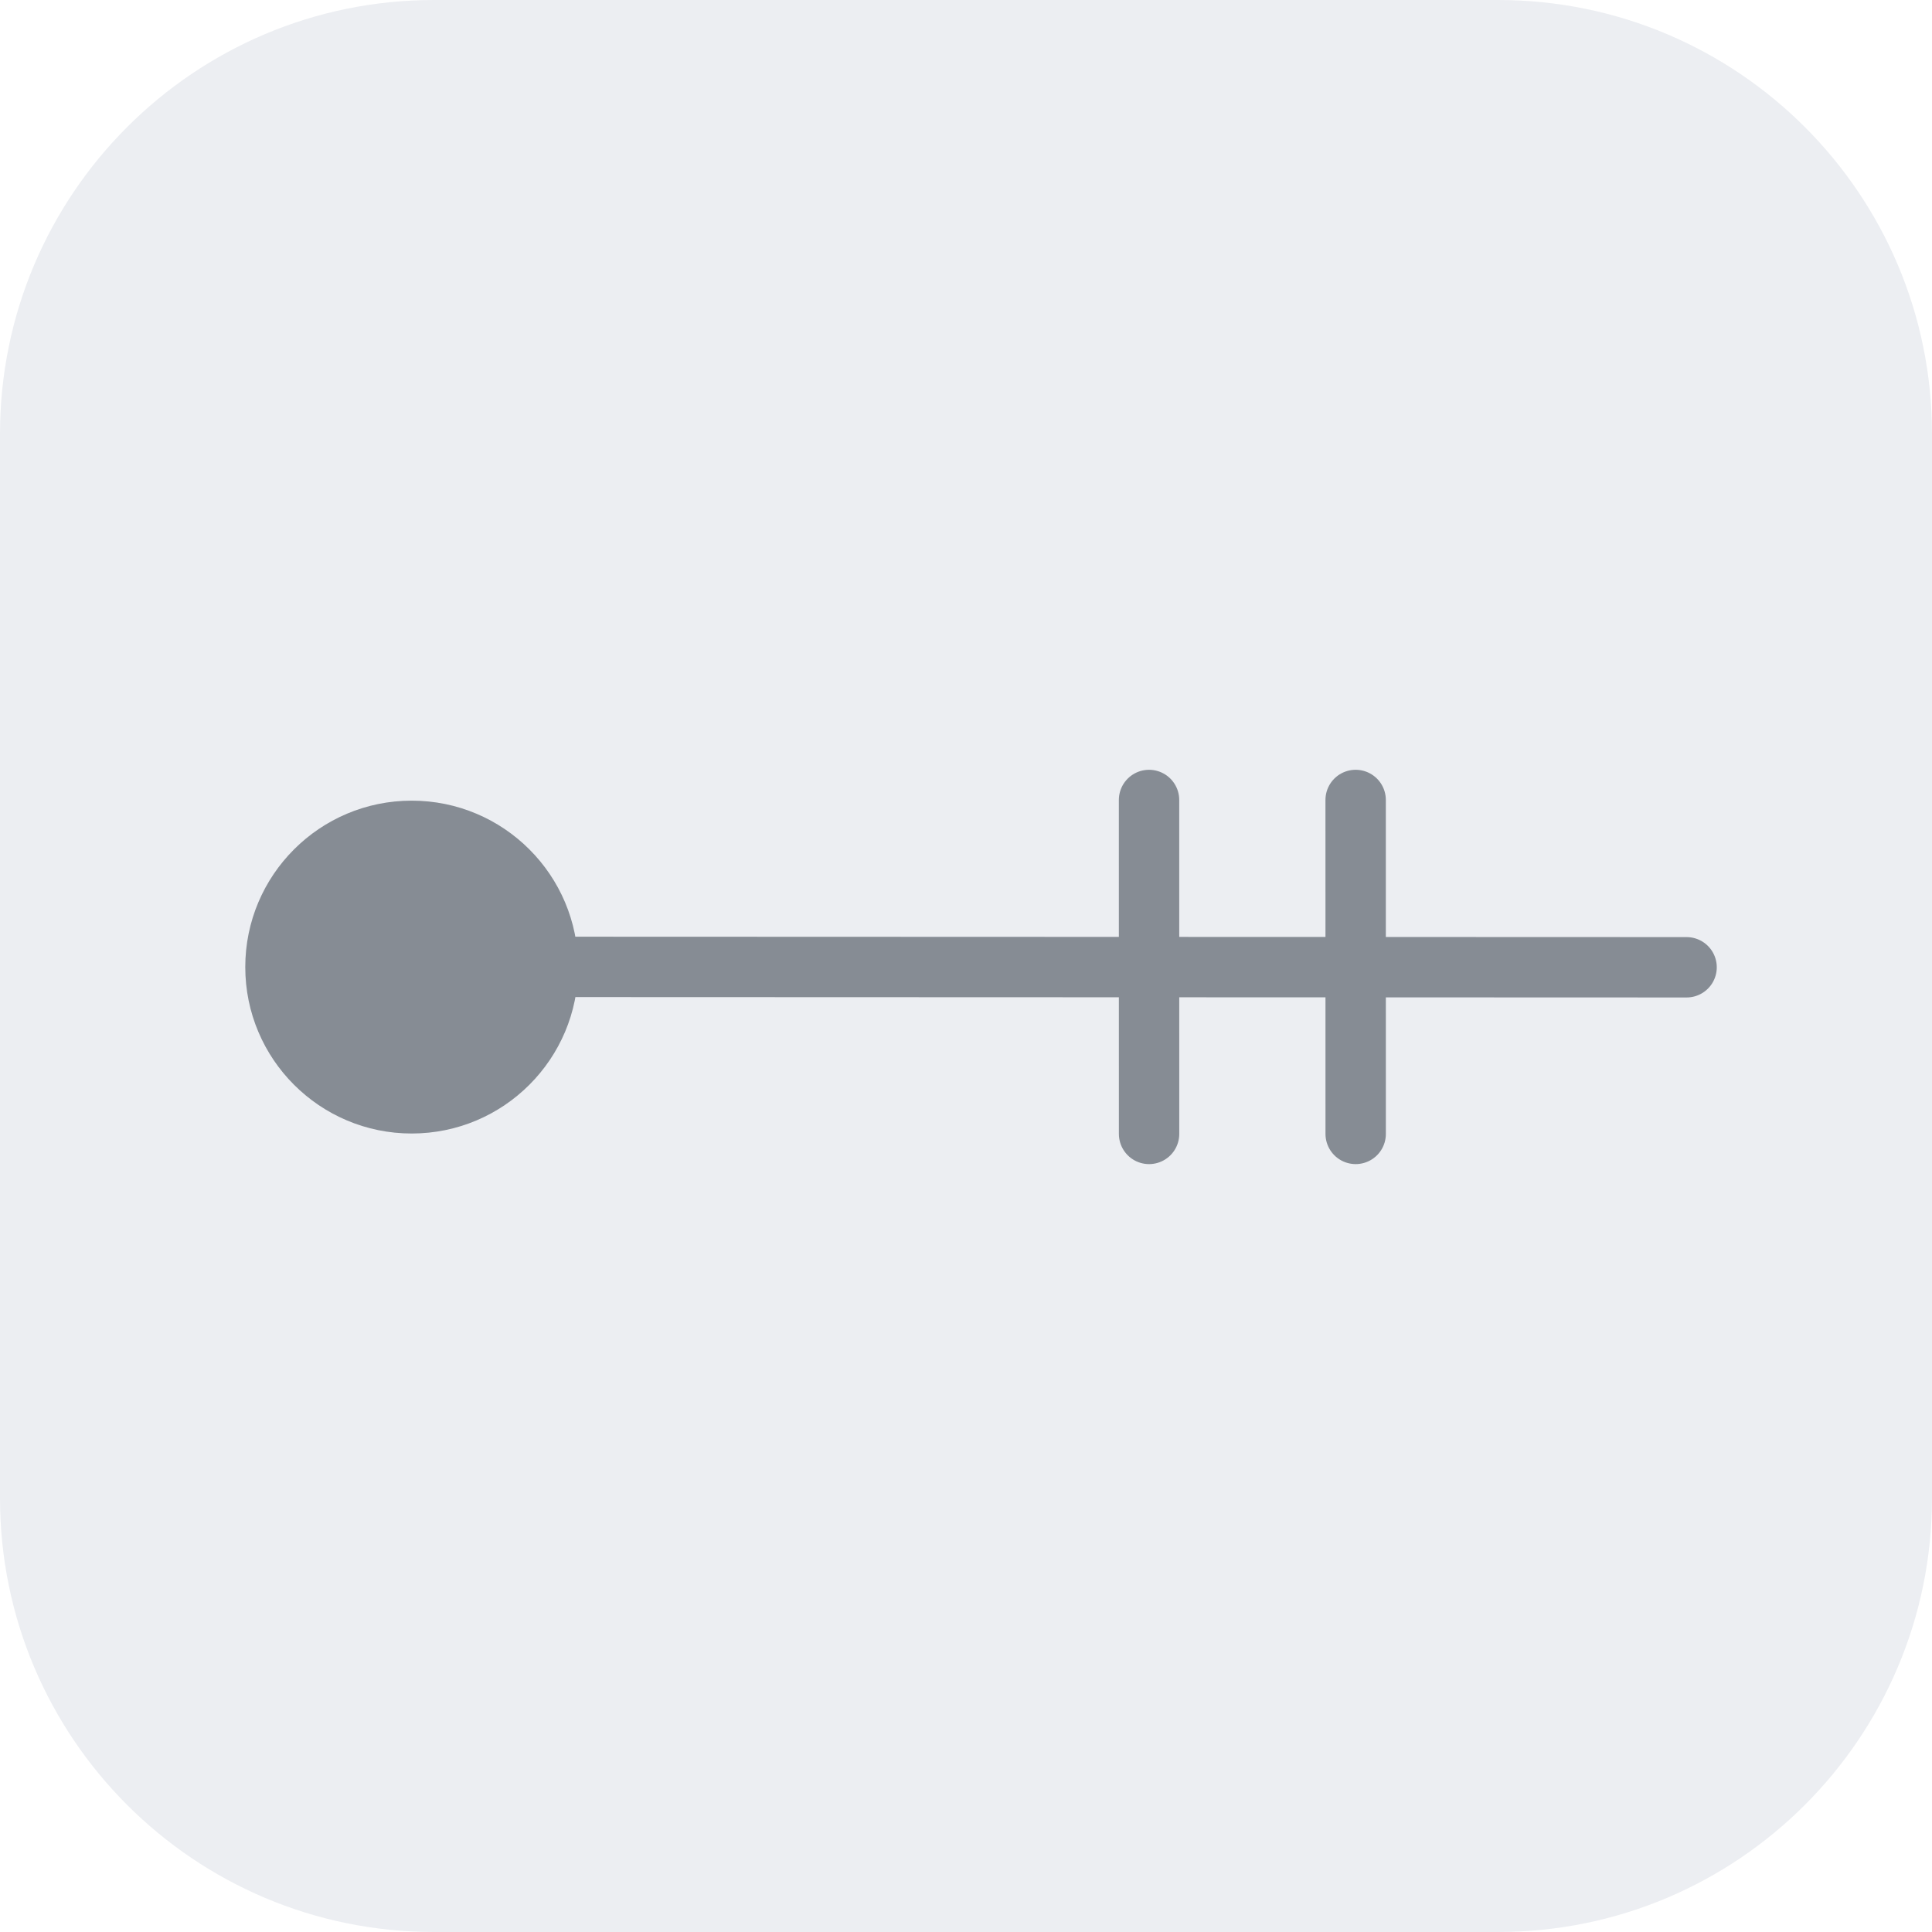
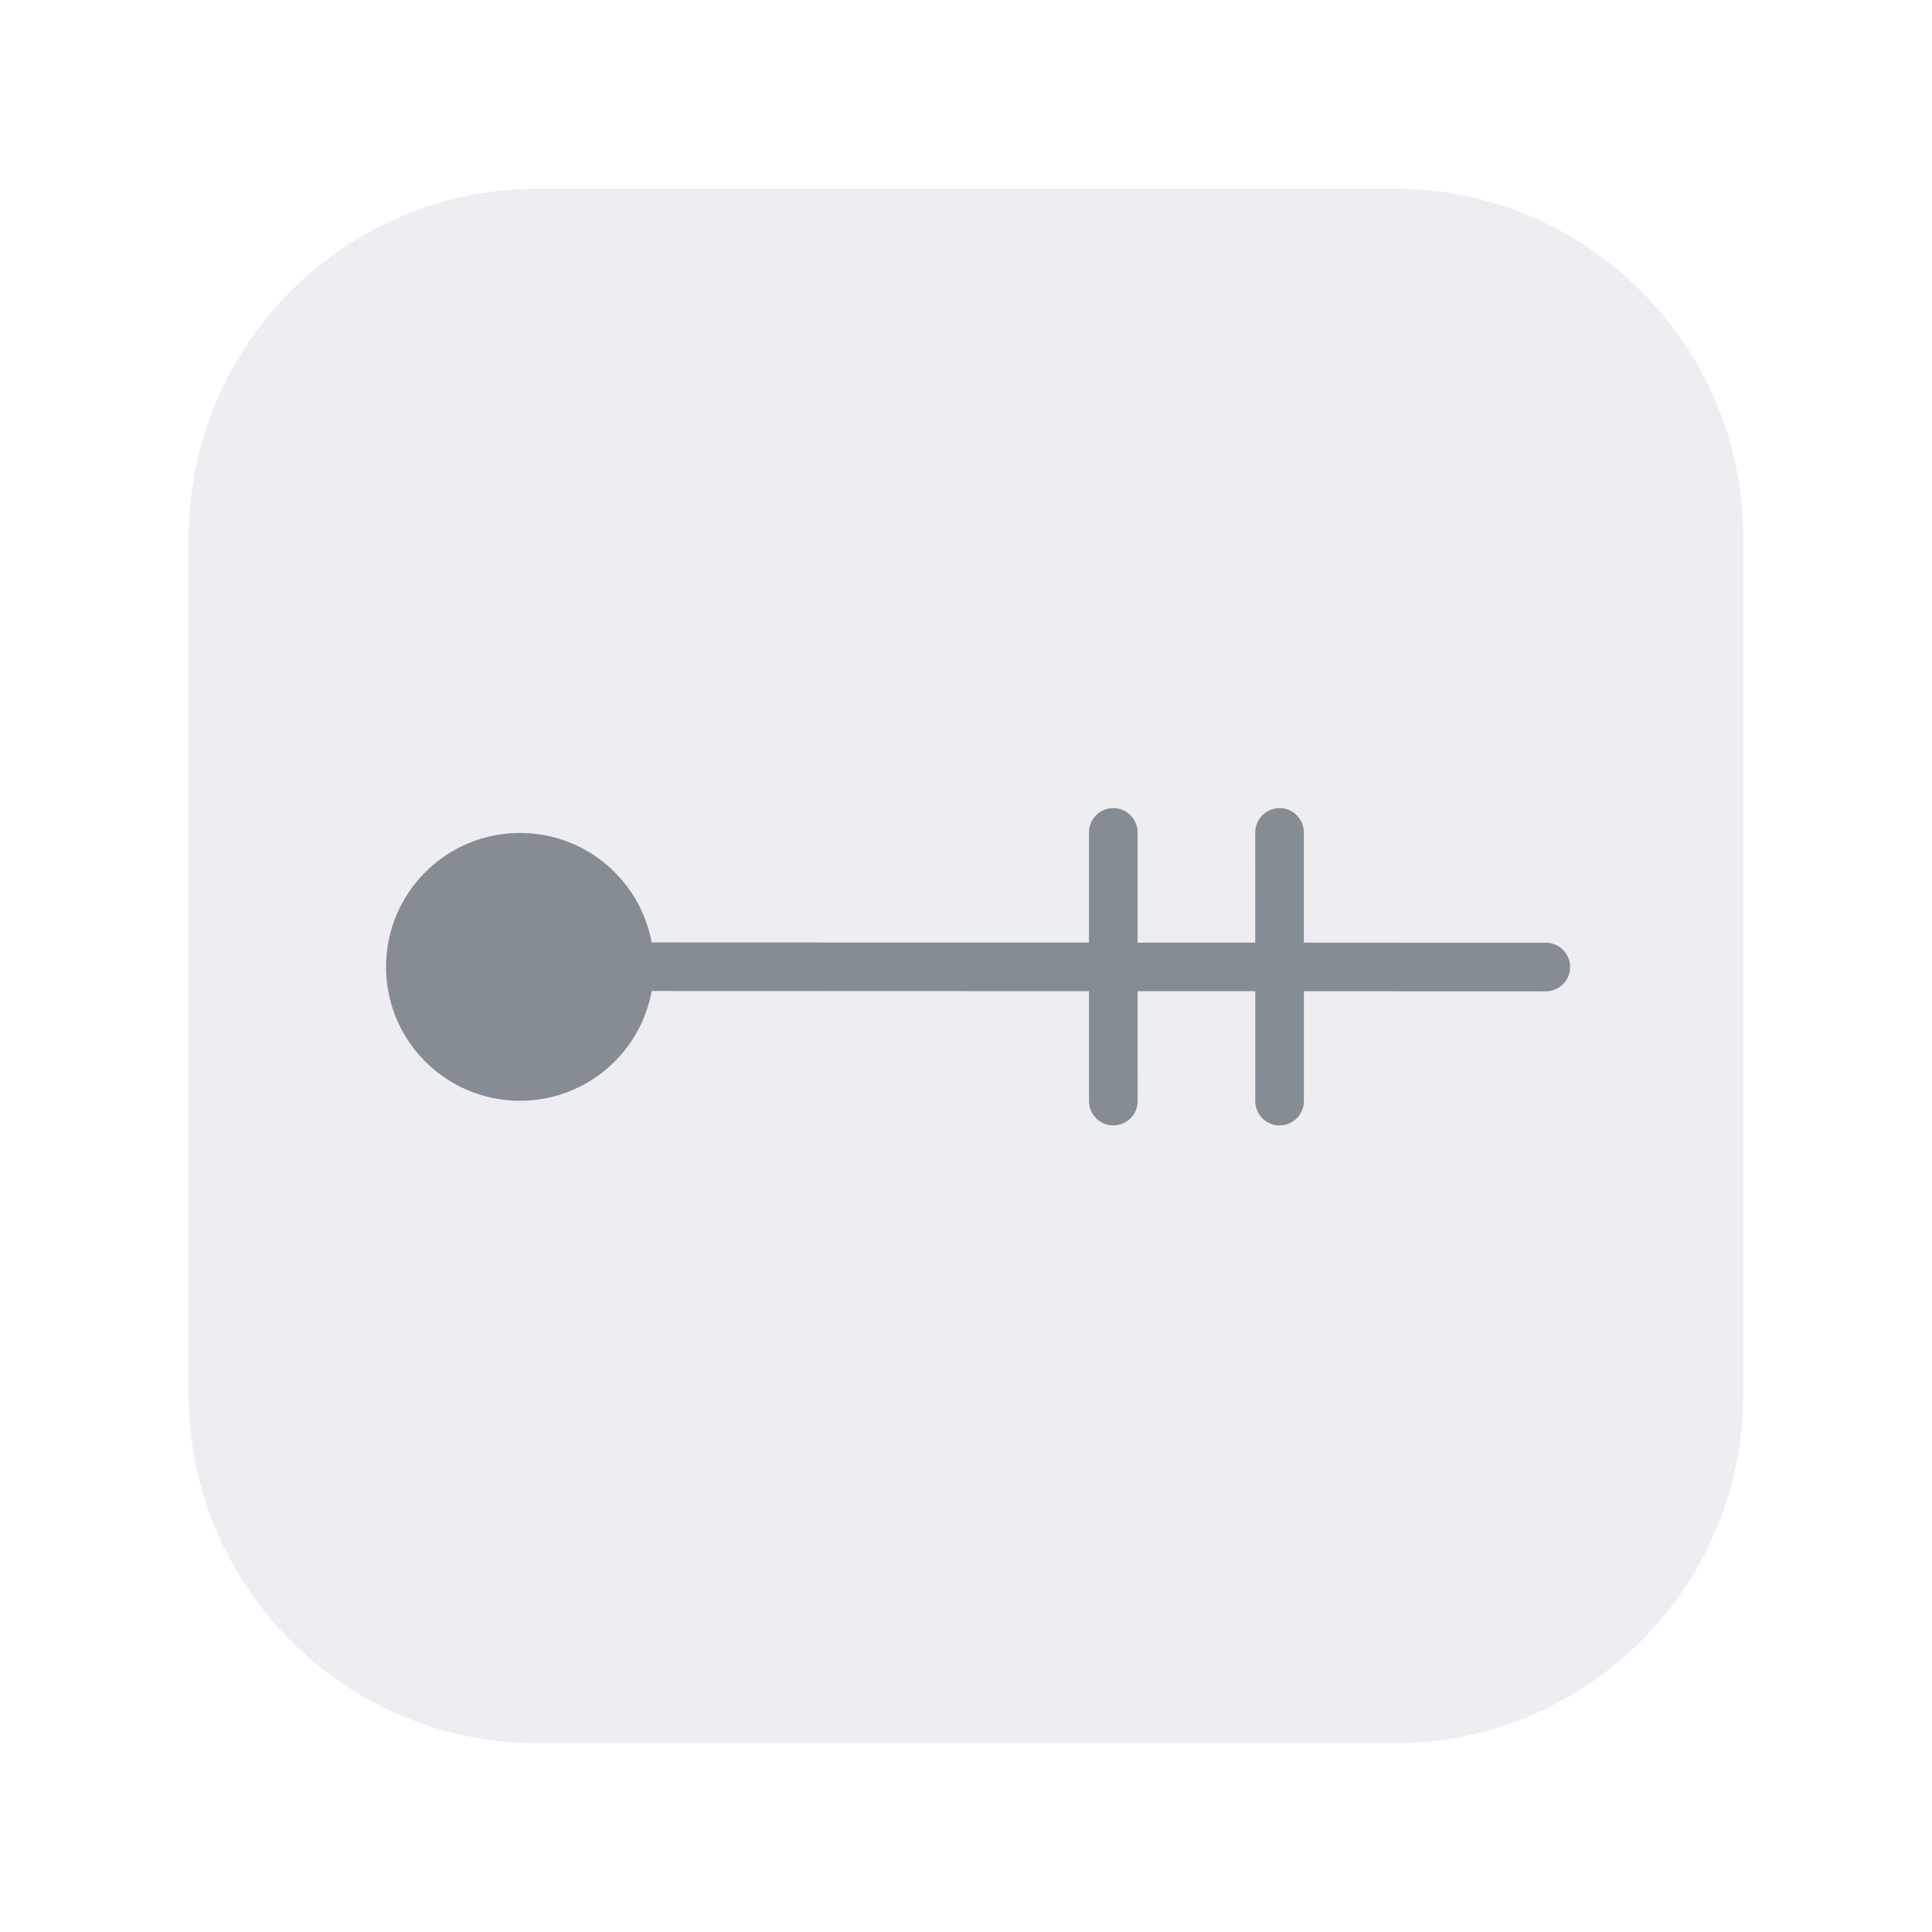
<svg xmlns="http://www.w3.org/2000/svg" width="1024" height="1024" viewBox="0 0 1024 1024">
-   <path id="Path" fill="#eceef2" stroke="none" d="M 230 0 L 794 0 C 921.026 0 1024 102.974 1024 230 L 1024 794 C 1024 921.026 921.026 1024 794 1024 L 230 1024 C 102.975 1024 0 921.026 0 794 L 0 230 C -0 102.974 102.975 0 230 0 Z" />
-   <g id="Group">
-     <path id="path1" fill="none" stroke="#b4b9bf" stroke-width="9" stroke-linecap="round" visibility="hidden" d="M 167.078 512.555 L 894.058 512.508" />
-     <path id="path2" fill="#868c94" stroke="none" d="M 306.422 512.568 C 306.425 561.285 266.934 600.781 218.217 600.784 C 169.499 600.788 130.003 561.297 130 512.579 C 129.997 463.862 169.488 424.366 218.205 424.362 C 266.923 424.359 306.419 463.85 306.422 512.568 Z" />
-     <path id="path3" fill="none" stroke="#868c94" stroke-width="32" stroke-linecap="round" d="M 609.016 424.005 L 609.032 601" />
-     <path id="Path-copy" fill="none" stroke="#868c94" stroke-width="32" stroke-linecap="round" d="M 255.315 512.451 L 893.927 512.68" />
-     <path id="path4" fill="none" stroke="#868c94" stroke-width="32" stroke-linecap="round" d="M 718.519 424 L 718.536 600.995" />
+   <g id="Icon" transform="translate(100, 100) scale(0.8046875)">
+     <path id="Path" fill="#eceef2" stroke="none" d="M 230 0 L 794 0 C 921.026 0 1024 102.974 1024 230 L 1024 794 C 1024 921.026 921.026 1024 794 1024 L 230 1024 C 102.975 1024 0 921.026 0 794 L 0 230 C -0 102.974 102.975 0 230 0 Z" />
+     <g id="Group">
+       <path id="path1" fill="none" stroke="#b4b9bf" stroke-width="9" stroke-linecap="round" visibility="hidden" d="M 167.078 512.555 L 894.058 512.508" />
+       <path id="path2" fill="#868c94" stroke="none" d="M 306.422 512.568 C 306.425 561.285 266.934 600.781 218.217 600.784 C 169.499 600.788 130.003 561.297 130 512.579 C 129.997 463.862 169.488 424.366 218.205 424.362 C 266.923 424.359 306.419 463.85 306.422 512.568 Z" />
+       <path id="path3" fill="none" stroke="#868c94" stroke-width="32" stroke-linecap="round" d="M 609.016 424.005 L 609.032 601" />
+       <path id="Path-copy" fill="none" stroke="#868c94" stroke-width="32" stroke-linecap="round" d="M 255.315 512.451 L 893.927 512.68" />
+       <path id="path4" fill="none" stroke="#868c94" stroke-width="32" stroke-linecap="round" d="M 718.519 424 L 718.536 600.995" />
+     </g>
  </g>
</svg>
